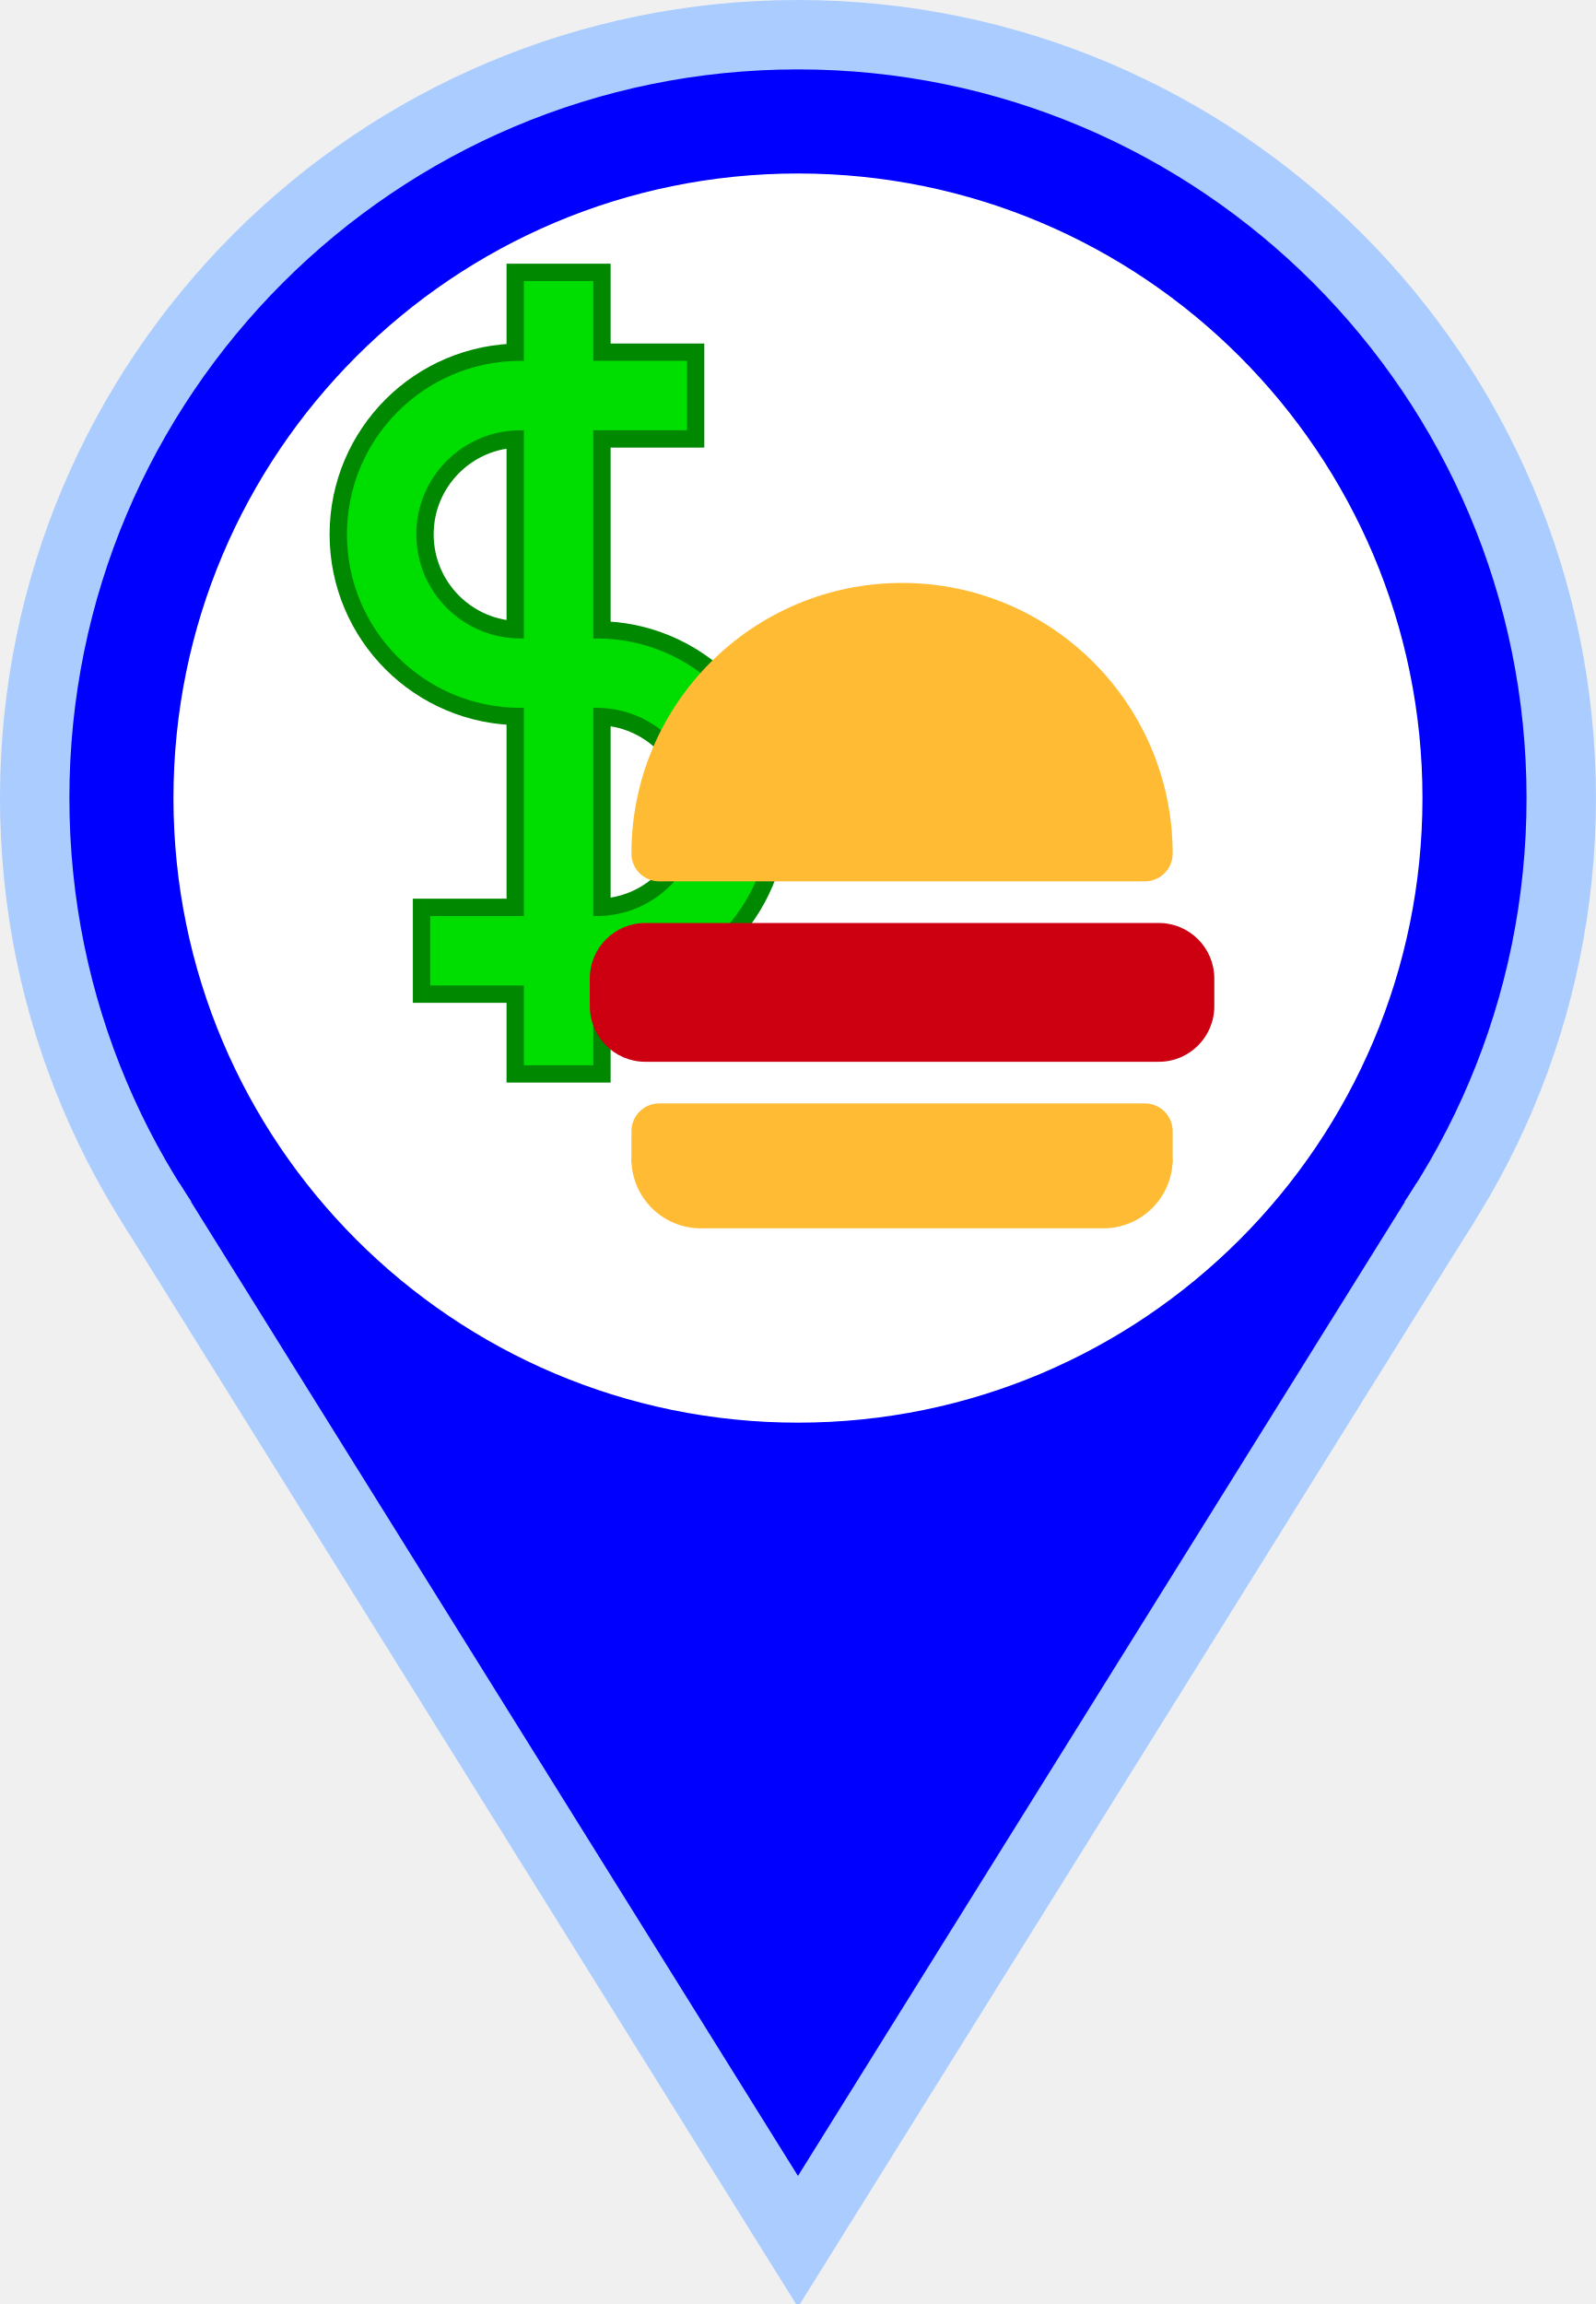
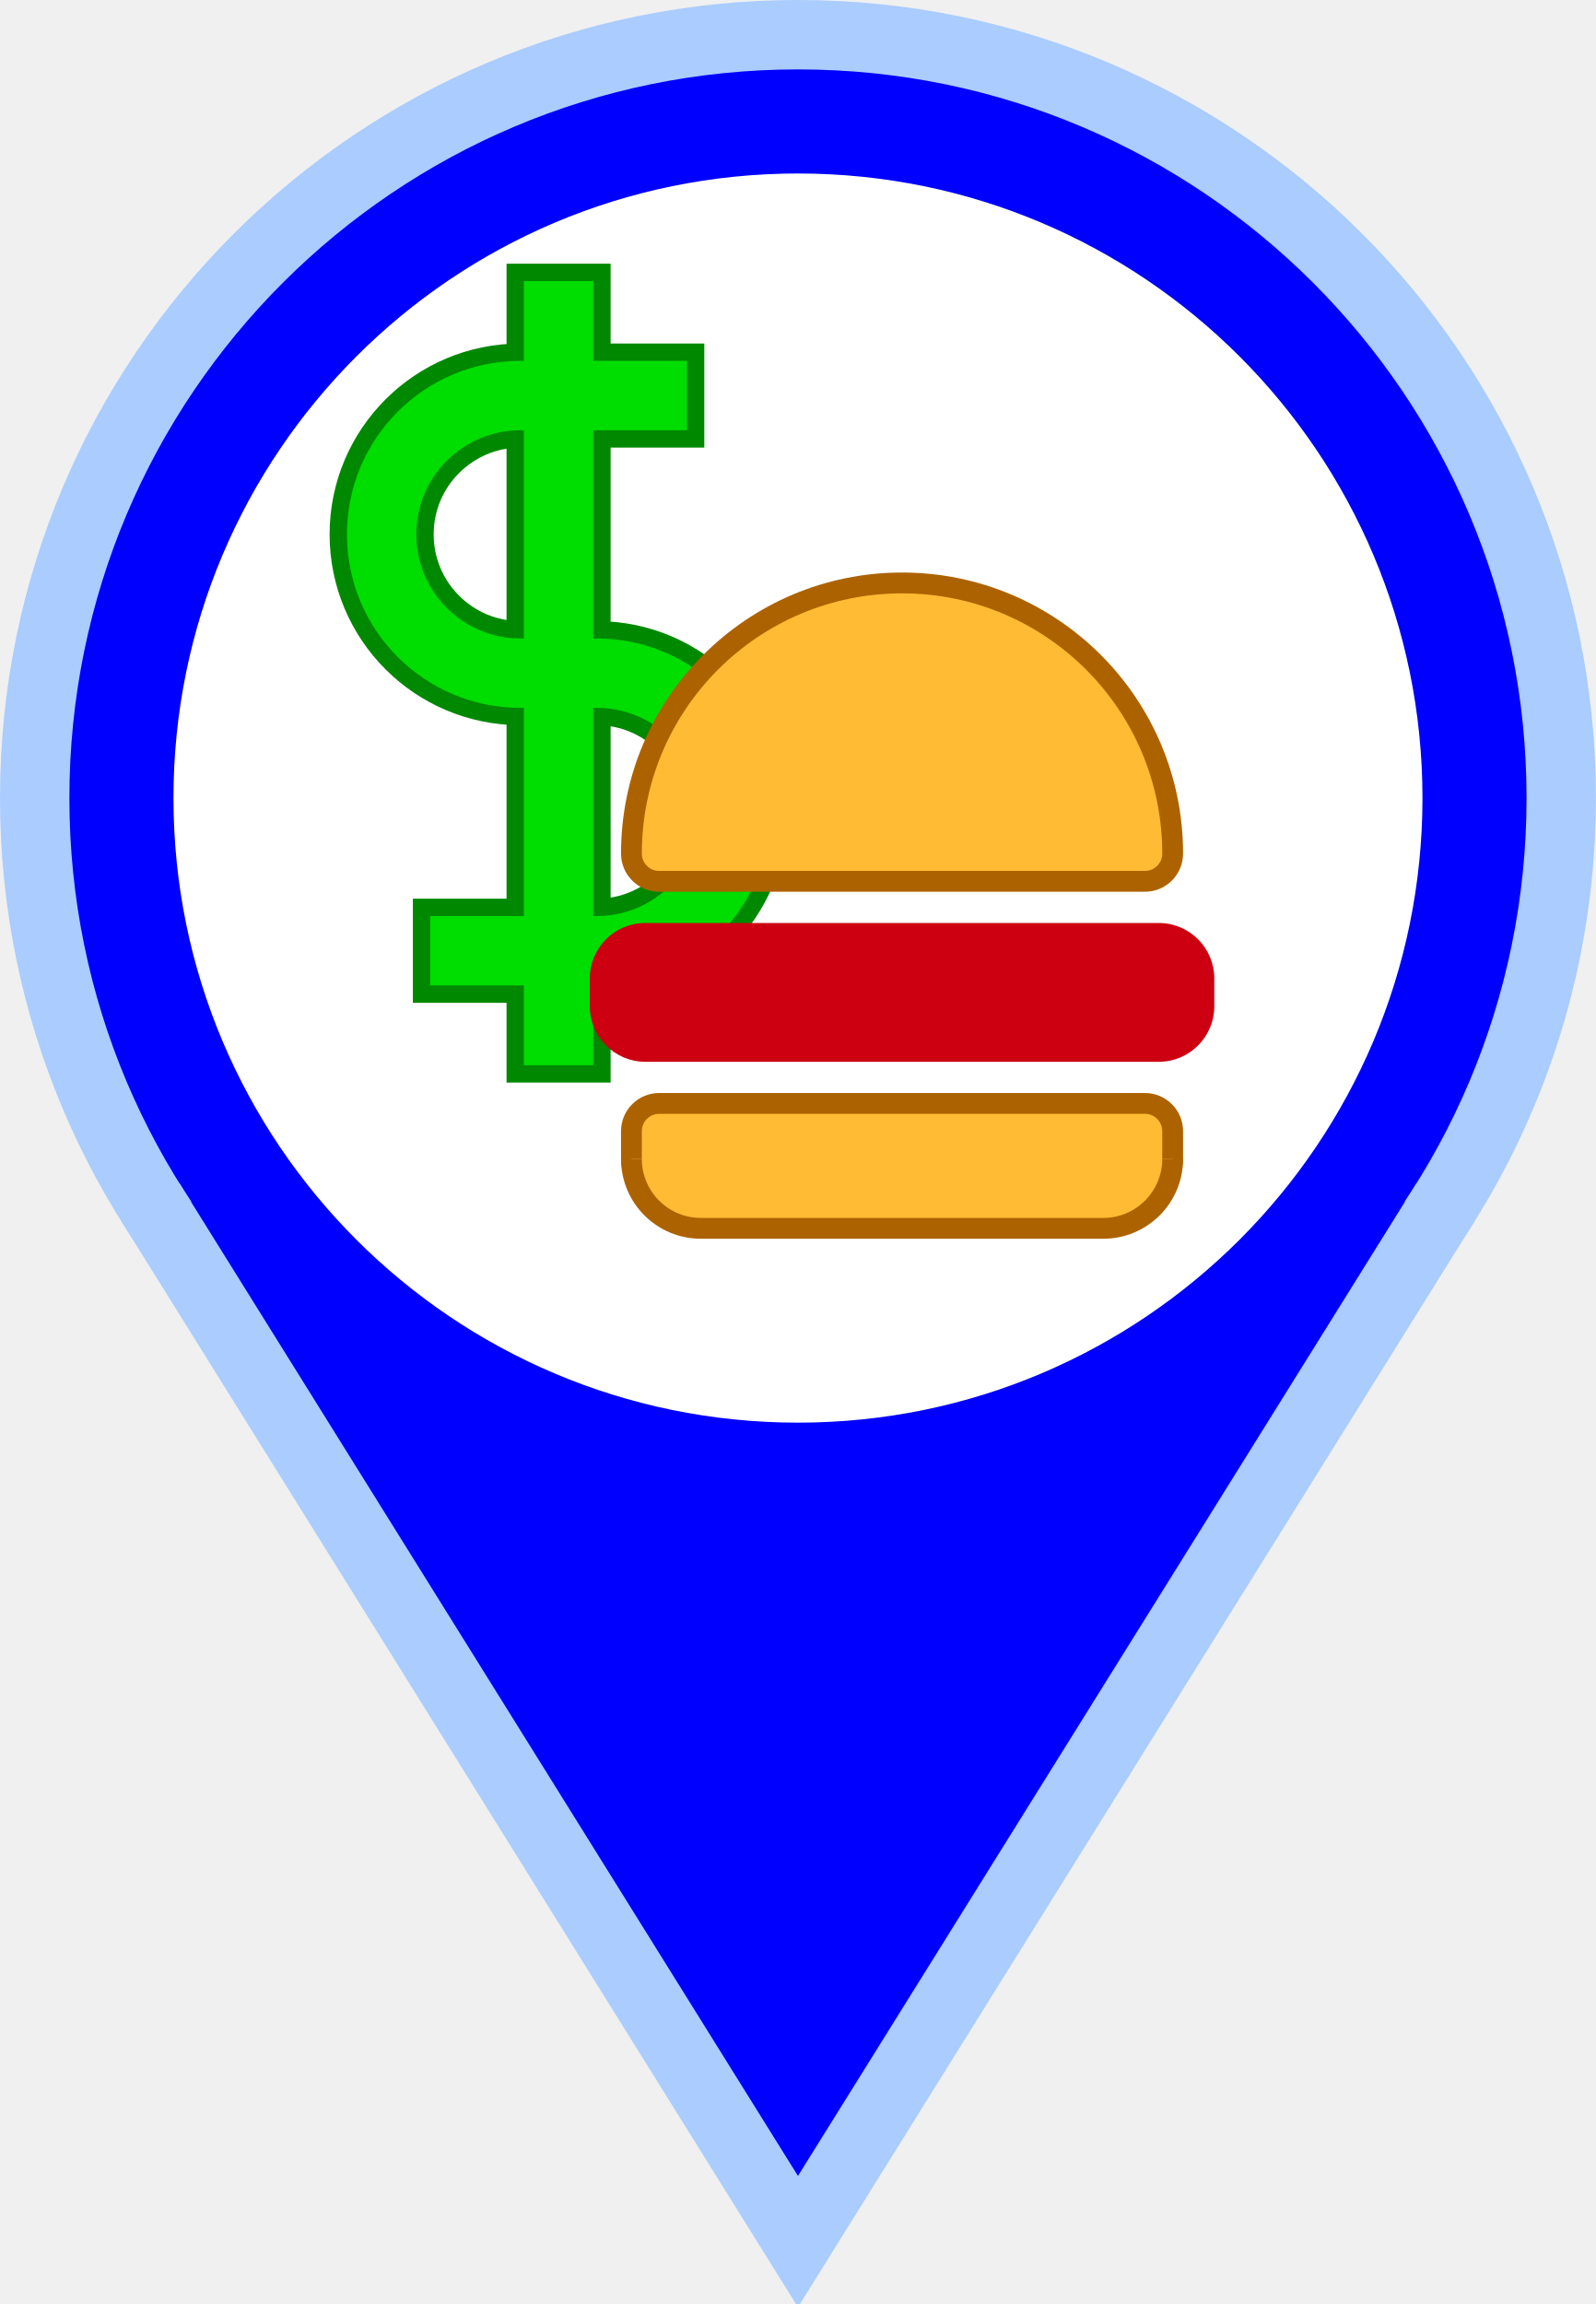
<svg xmlns="http://www.w3.org/2000/svg" viewBox="-7.5 -11.5 115 166" fill="none">
  <circle cx="50" cy="46" r="55" fill="#0000ff" stroke="#aaccff" stroke-width="5" />
  <path d="M 3.32 75.09  L 50 150  L 96.68 75.09" stroke="#aaccff" stroke-width="5" fill="#0000ff" />
  <circle cx="50" cy="46" r="45" fill="#ffffff" />
  <path stroke="#008800" stroke-width="7.5" d="   M 43.25 17  H 30   A 10 10 0 1 0 30 37  H 35.5   A 10 10 0 1 1 35.5 57  H 22.25   M 32.75 66.5  V 7.5" />
  <path stroke="#00dd00" stroke-width="5" d="   M 42 17  H 30   A 10 10 0 1 0 30 37  H 35.5   A 10 10 0 1 1 35.5 57  H 23.5   M 32.75 65.25  V 8.75" />
-   <path d="M 75 52  A 2 2 0 0 0 77 50  A 19.5 19.5 0 0 0 38 50  A 2 2 0 0 0 40 52" fill="#ffbb33" />
+   <path d="M 75 52  A 2 2 0 0 0 77 50  A 19.5 19.5 0 0 0 38 50  A 2 2 0 0 0 40 52  Z" fill="#ffbb33" stroke="#ad6200" stroke-width="1.5" />
  <rect x="35" y="55" width="45" height="10" rx="4" fill="#cc0011" />
-   <rect x="38" y="68" width="39" height="6" rx="2" fill="#ffbb33" />
-   <path d="M 43 77  A 5 5 0 0 1 38 72  H 77  A 5 5 0 0 1 72 77" fill="#ffbb33" />
+   <rect x="38" y="68" width="39" height="6" rx="2" fill="#ffbb33" stroke="#ad6200" stroke-width="1.5" />
+   <path d="M 38 72  A 5 5 0 0 0 43 77  H 72  A 5 5 0 0 0 77 72" fill="#ffbb33" stroke="#ad6200" stroke-width="1.5" />
</svg>
